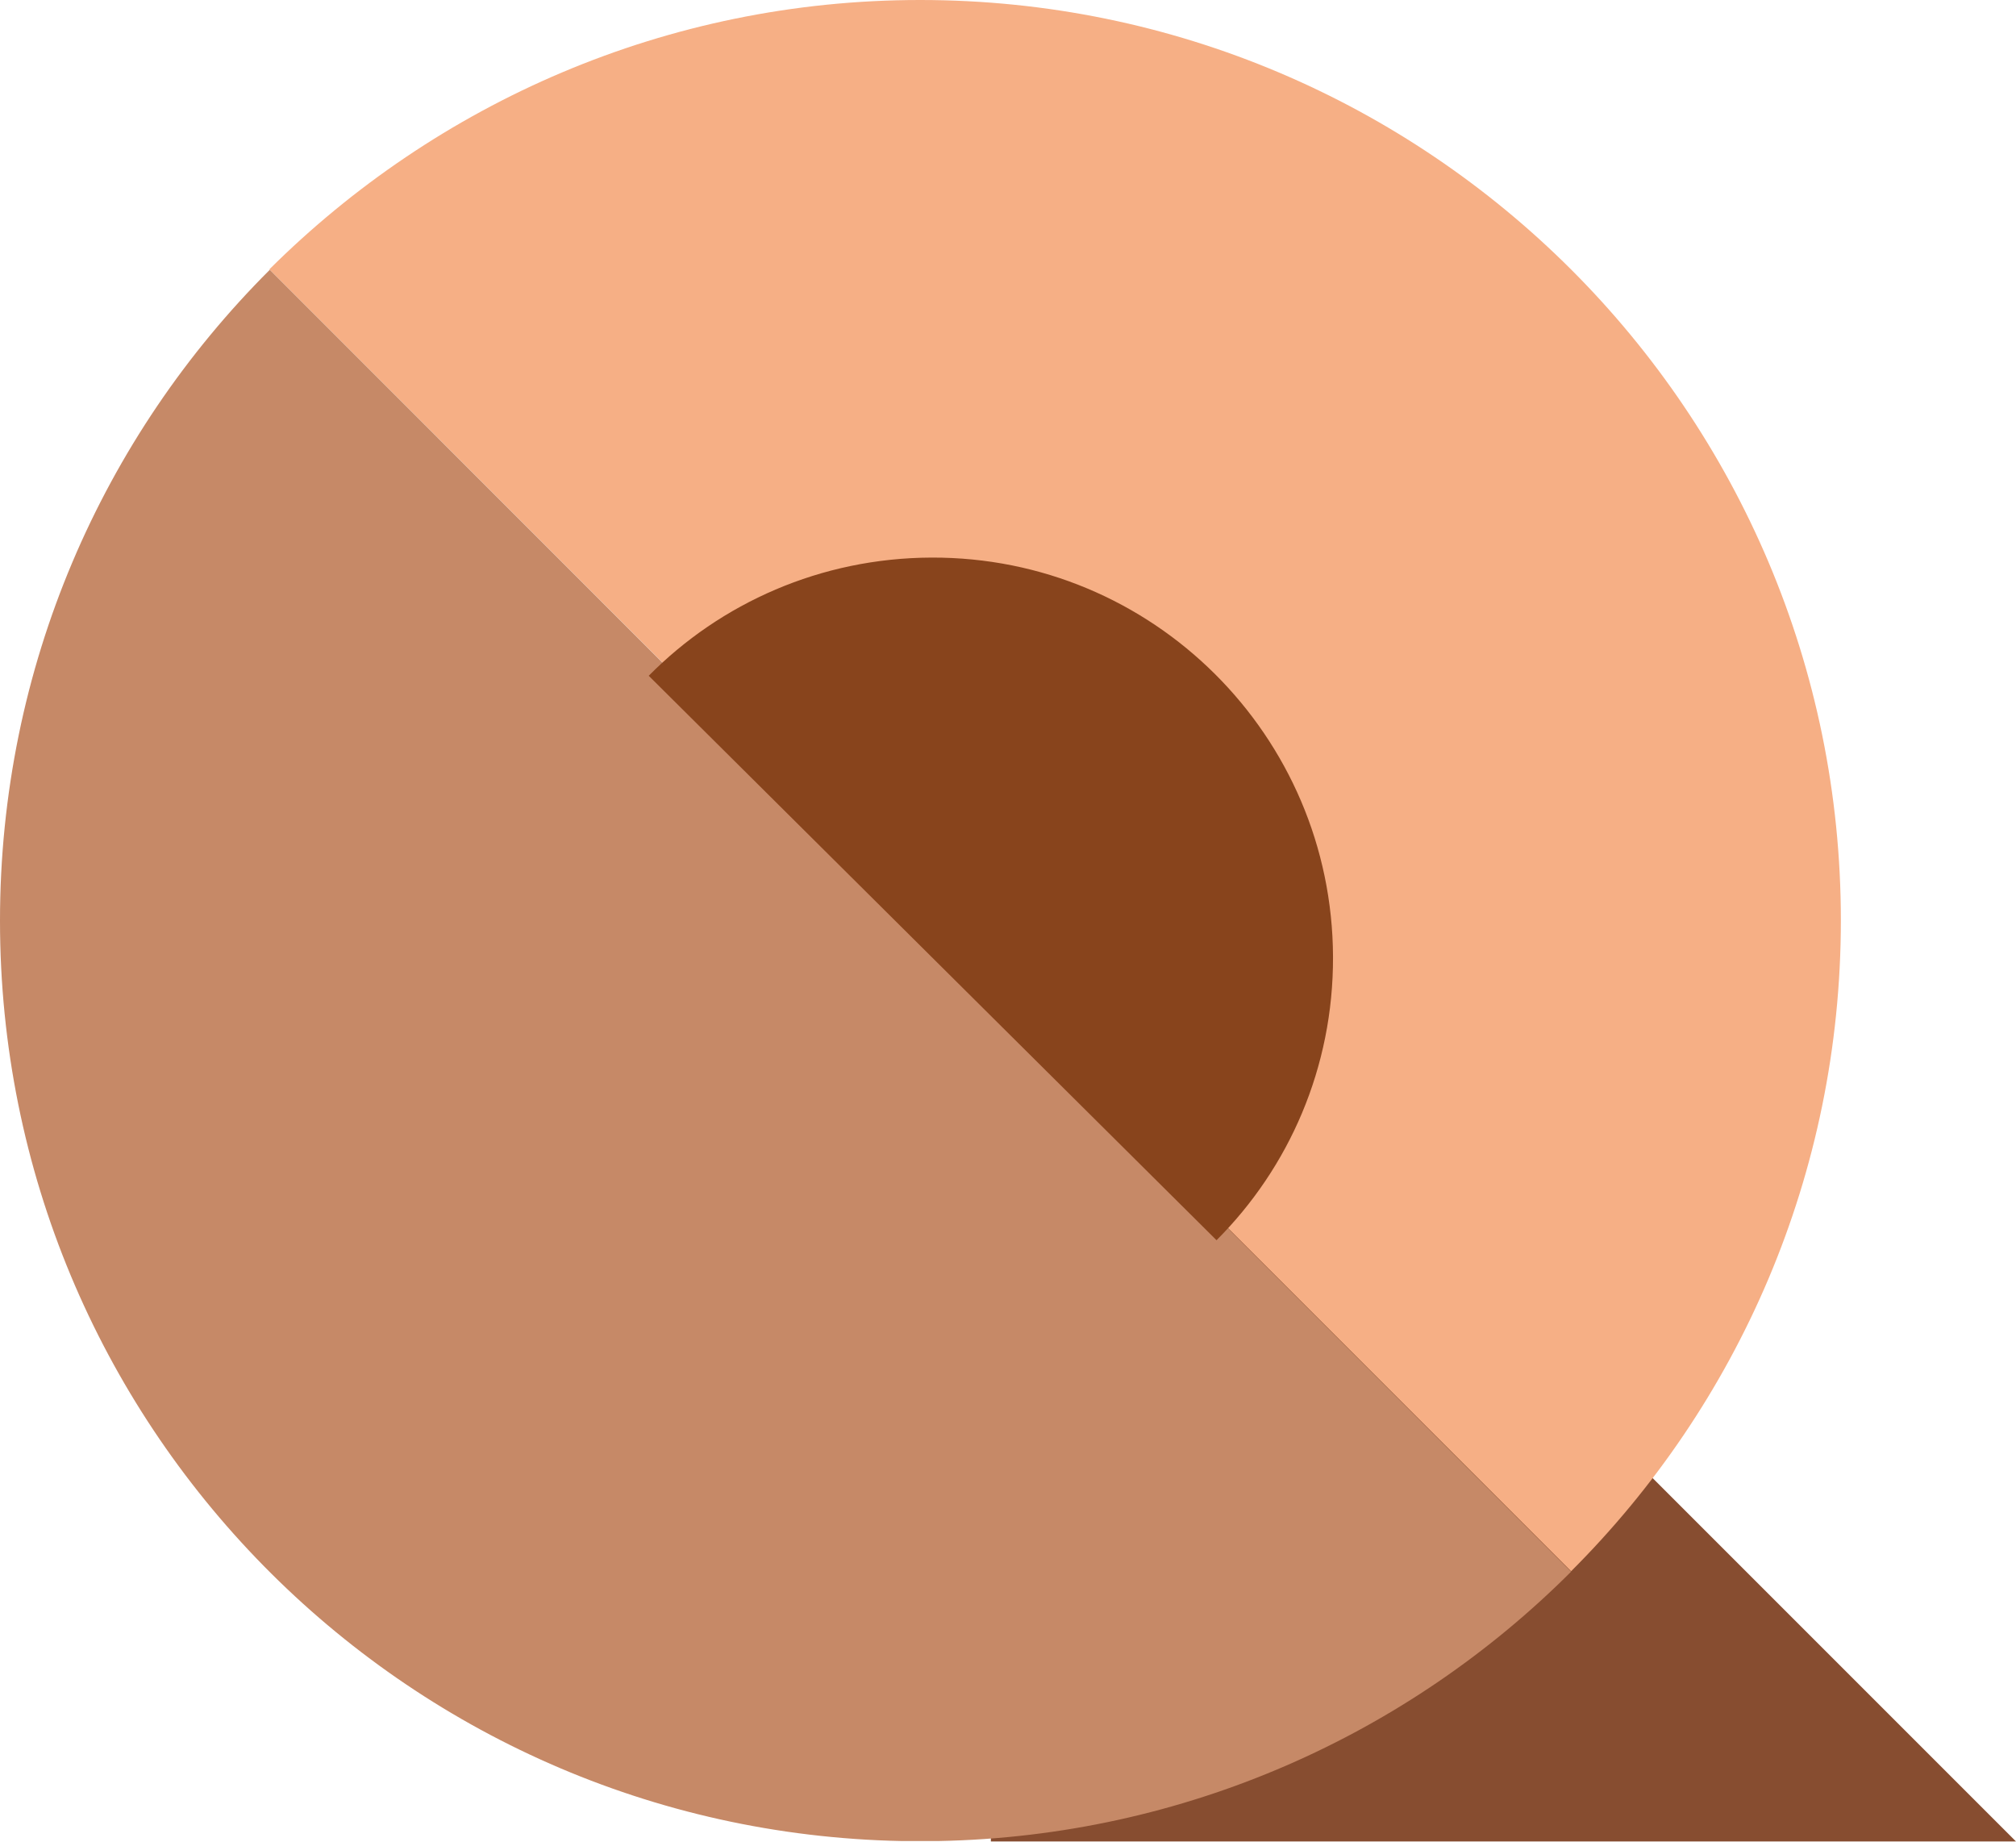
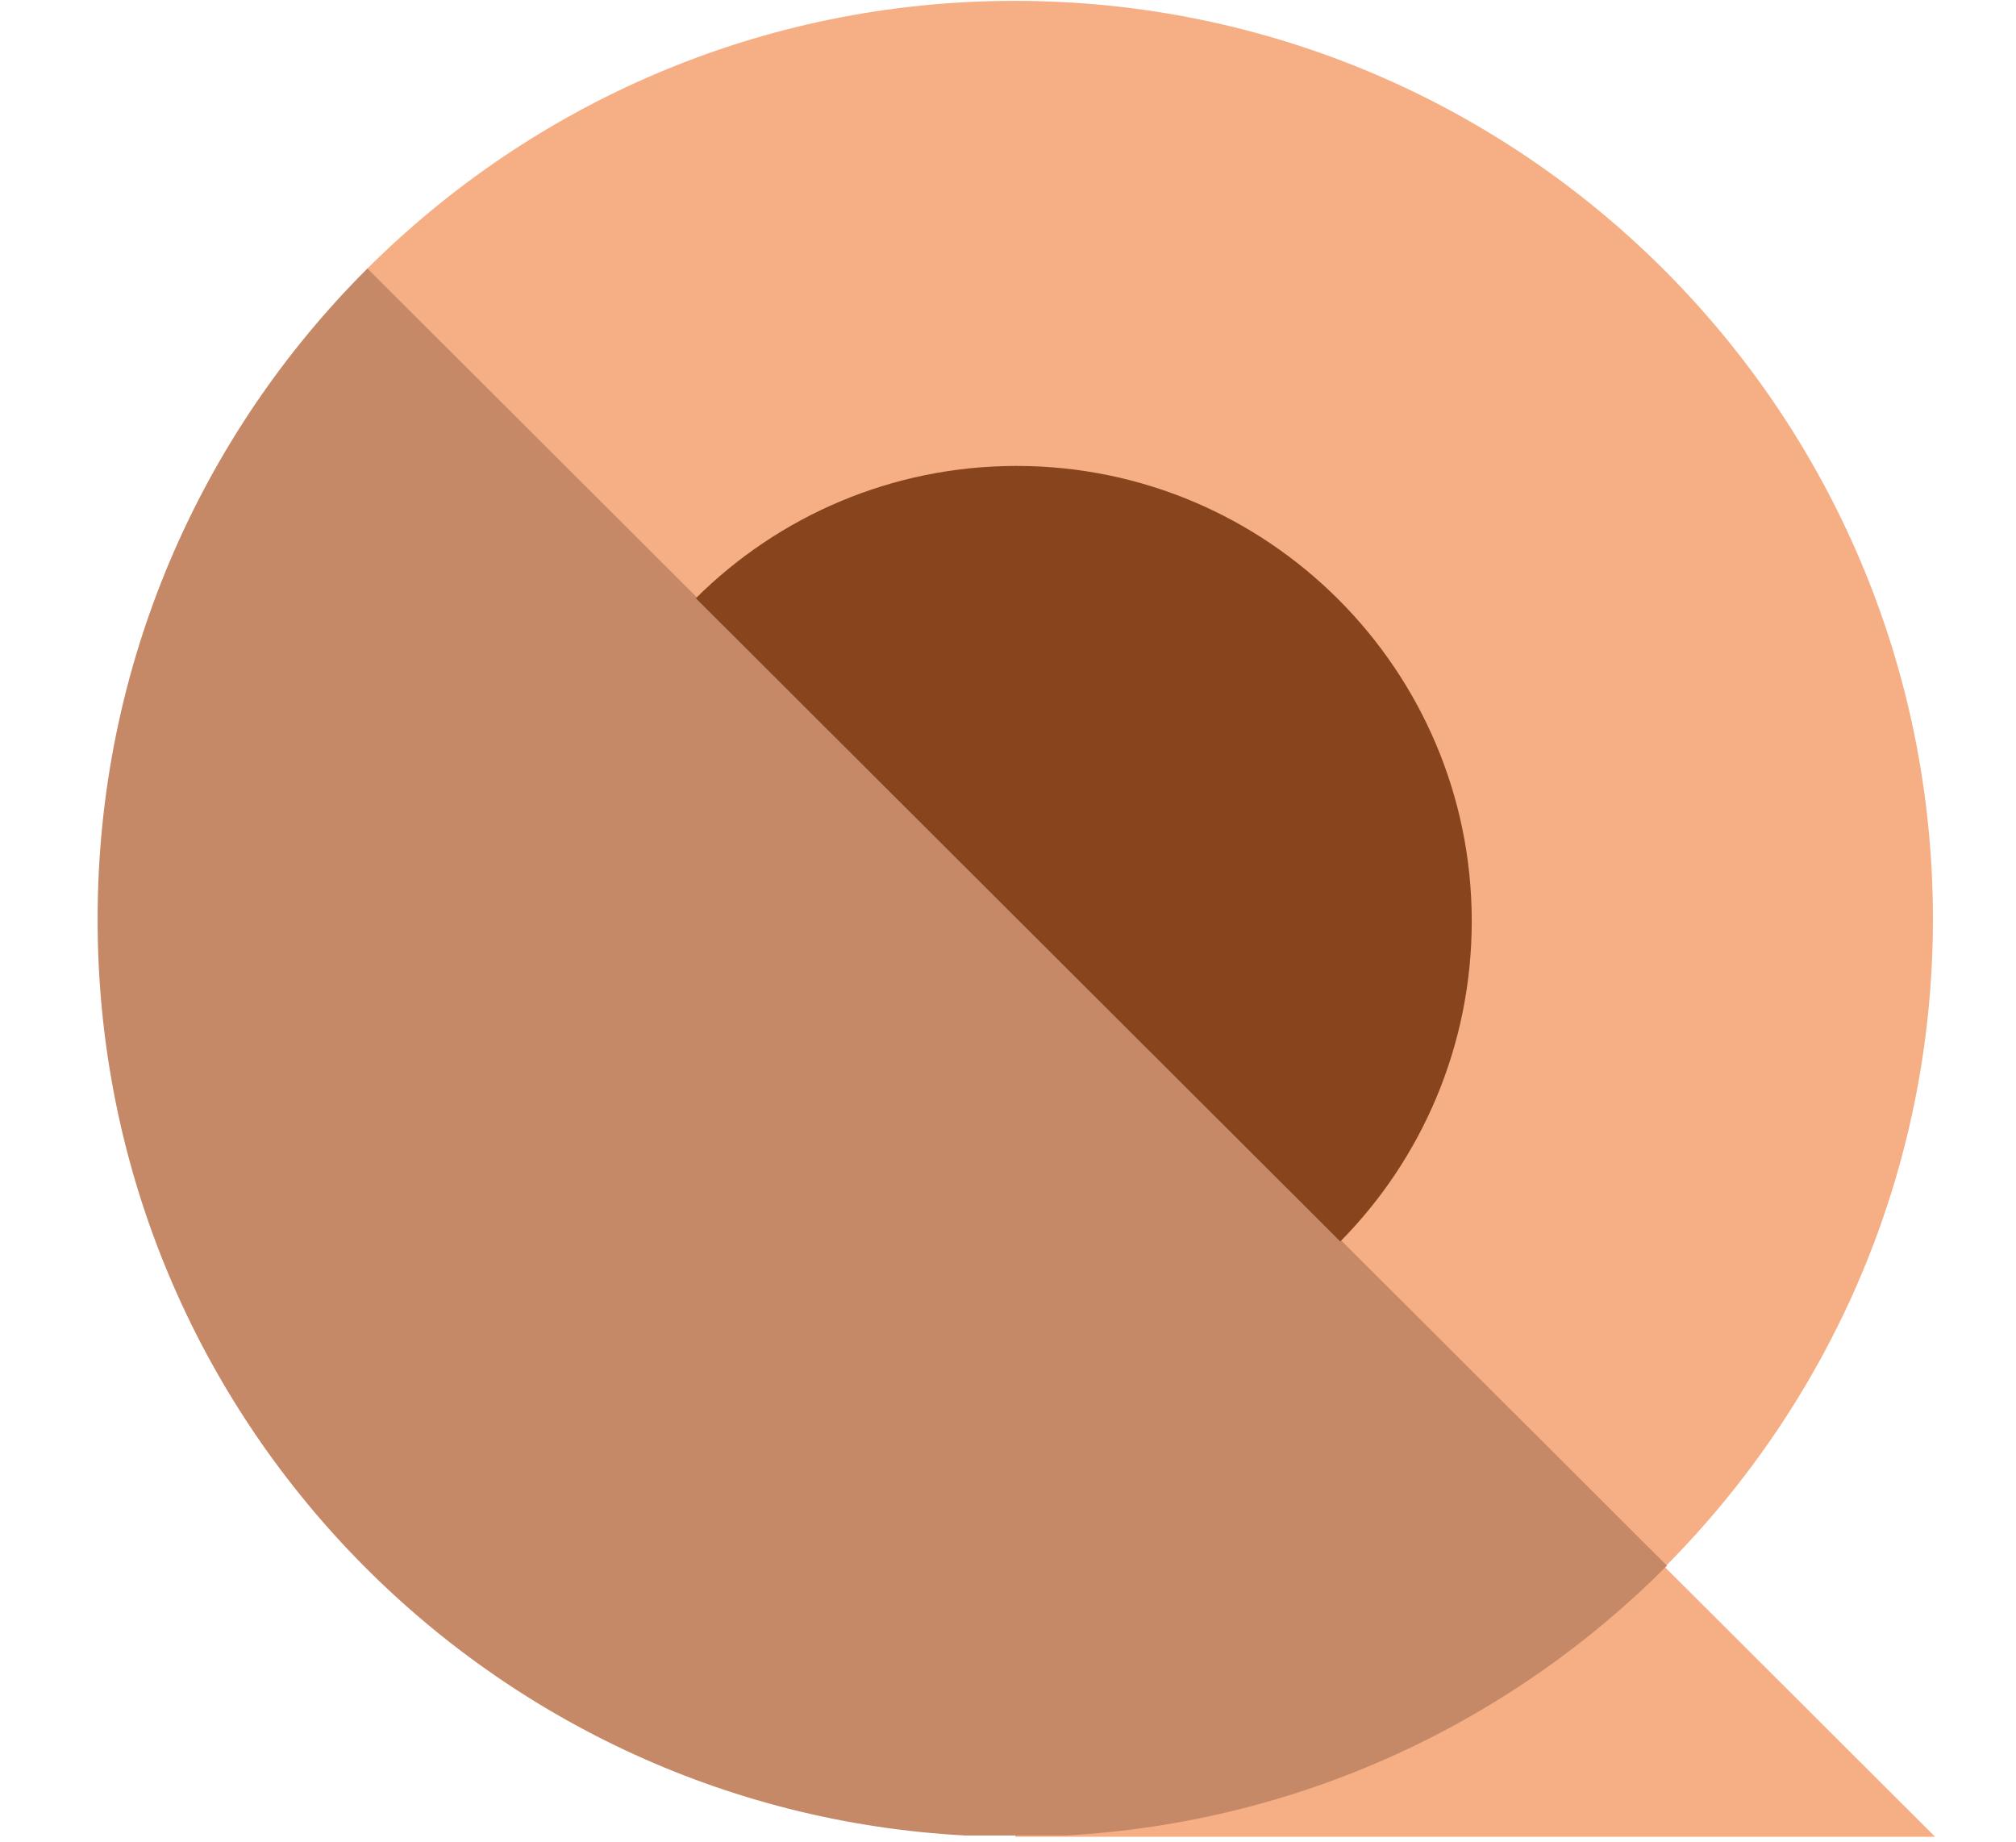
<svg xmlns="http://www.w3.org/2000/svg" version="1.1" id="Layer_1" x="0px" y="0px" viewBox="0 0 470.8 430" style="enable-background:new 0 0 470.8 430;" xml:space="preserve">
  <style type="text/css">
- 	.st0{fill:none;}
- 	.st1{fill:#874D30;}
- 	.st2{fill:#F6AF85;}
- 	.st3{fill:#C68967;}
- 	.st4{fill:#88441C;}
+ 	.st0{fill:#F6AF85;}
+ 	.st1{fill:#C68967;}
+ 	.st2{fill:#88441C;}
</style>
  <g>
-     <rect id="canvas_background" x="-488" class="st0" width="976" height="432.3" />
-   </g>
-   <g>
-     <g id="svg_1">
-       <polygon id="svg_2" class="st1" points="470.8,430 231.4,430 231.4,190.6   " />
-       <path id="svg_3" class="st2" d="M429.9,214.9C429.9,96.2,333.6,0,214.9,0c-59.3,0-113,24.1-152,62.9l304,304    C405.8,328.1,429.9,274.3,429.9,214.9L429.9,214.9z" />
-       <path id="svg_4" class="st3" d="M210.6,429.9h8.5c57.6-1.1,109.8-24.9,147.8-62.9L63,63c-39,38.9-63,92.7-63,152    C0,332.4,93.9,427.6,210.6,429.9z" />
-       <path id="svg_5" class="st4" d="M311.3,223.4c-0.2-51.6-42.1-93.4-93.8-93.2c-25.8,0.1-49.2,10.6-66,27.6l132.6,131.8    C301,272.7,311.4,249.3,311.3,223.4L311.3,223.4z" />
-     </g>
+     <polygon class="st0" points="451.9,428.9 237.1,428.9 237.1,214.5  " />
+     <path class="st0" d="M388.9,365.8c38.6-38.8,62.5-92.2,62.5-151.2c0-118.4-96-214.4-214.4-214.4c-59.2,0-112.7,24-151.5,62.8   L388.9,365.8z" />
+     <path class="st1" d="M225.3,428.6h23.6c54.8-3,104.1-26.5,140.4-63L85.8,62.7c-38.9,38.8-63,92.5-63,151.8   C22.6,329,112.3,422.5,225.3,428.6z" />
+     <path class="st2" d="M313,289.9c19-19.2,30.7-45.7,30.7-74.8c0-58.7-47.7-106.3-106.3-106.3c-29.2,0-55.7,11.8-74.9,30.9L313,289.9   z" />
  </g>
</svg>
